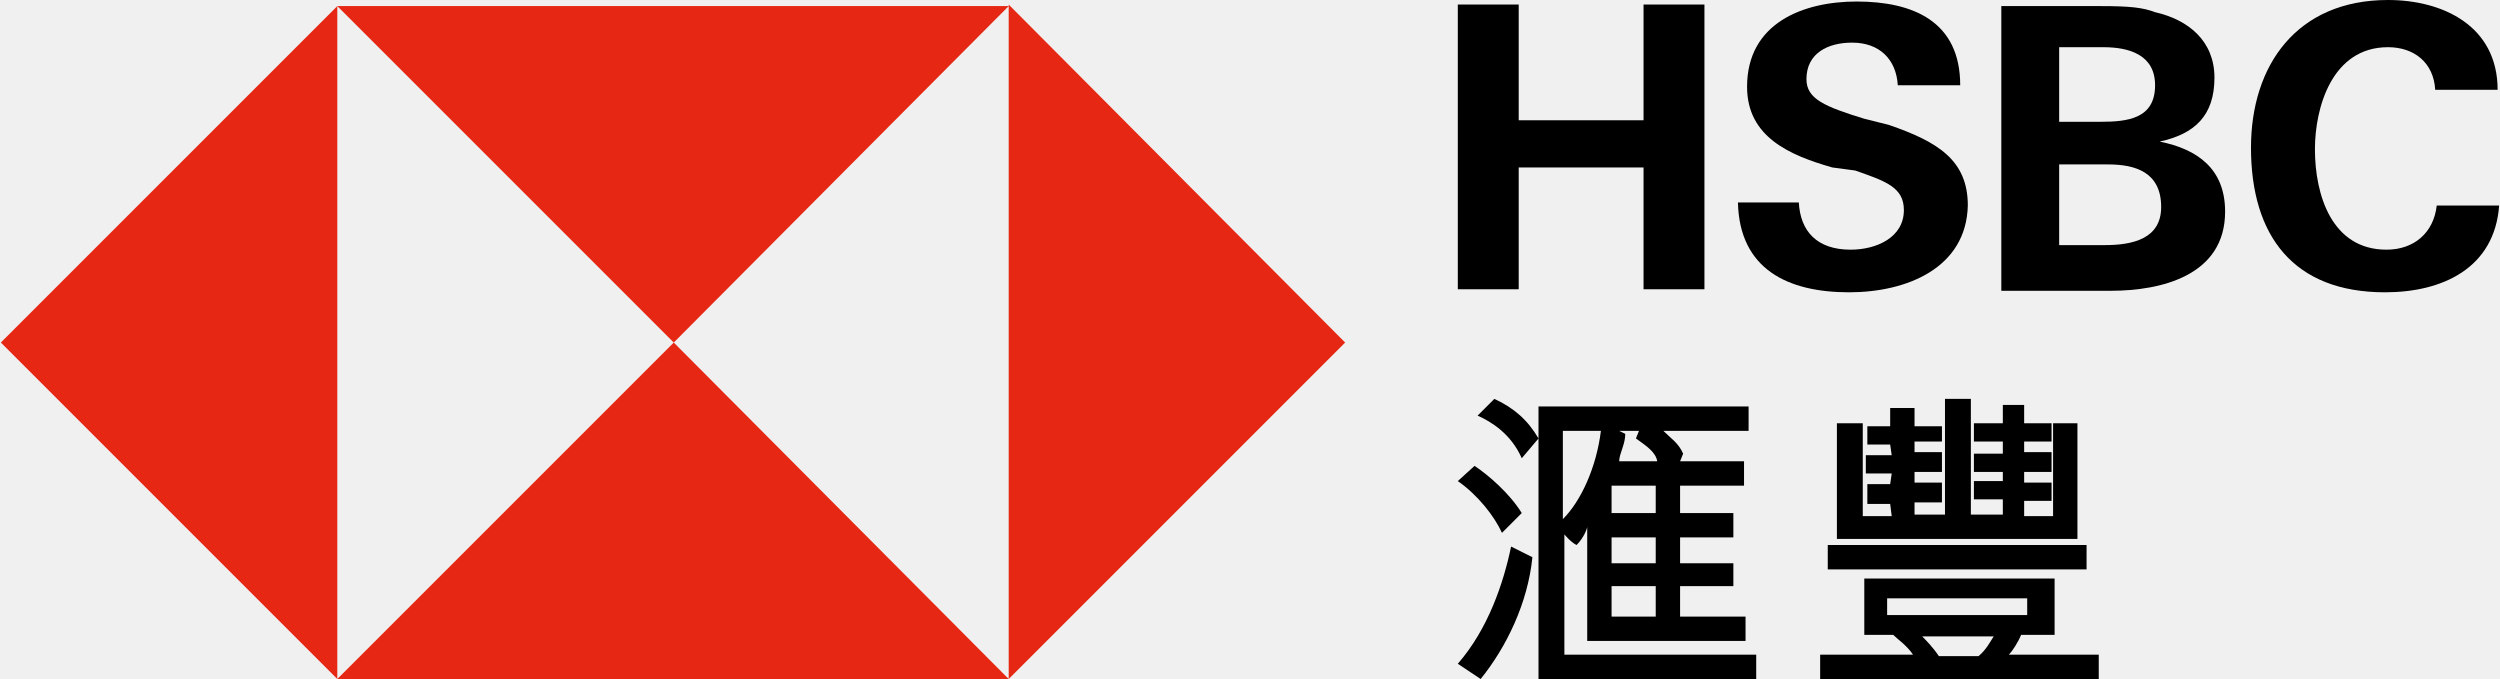
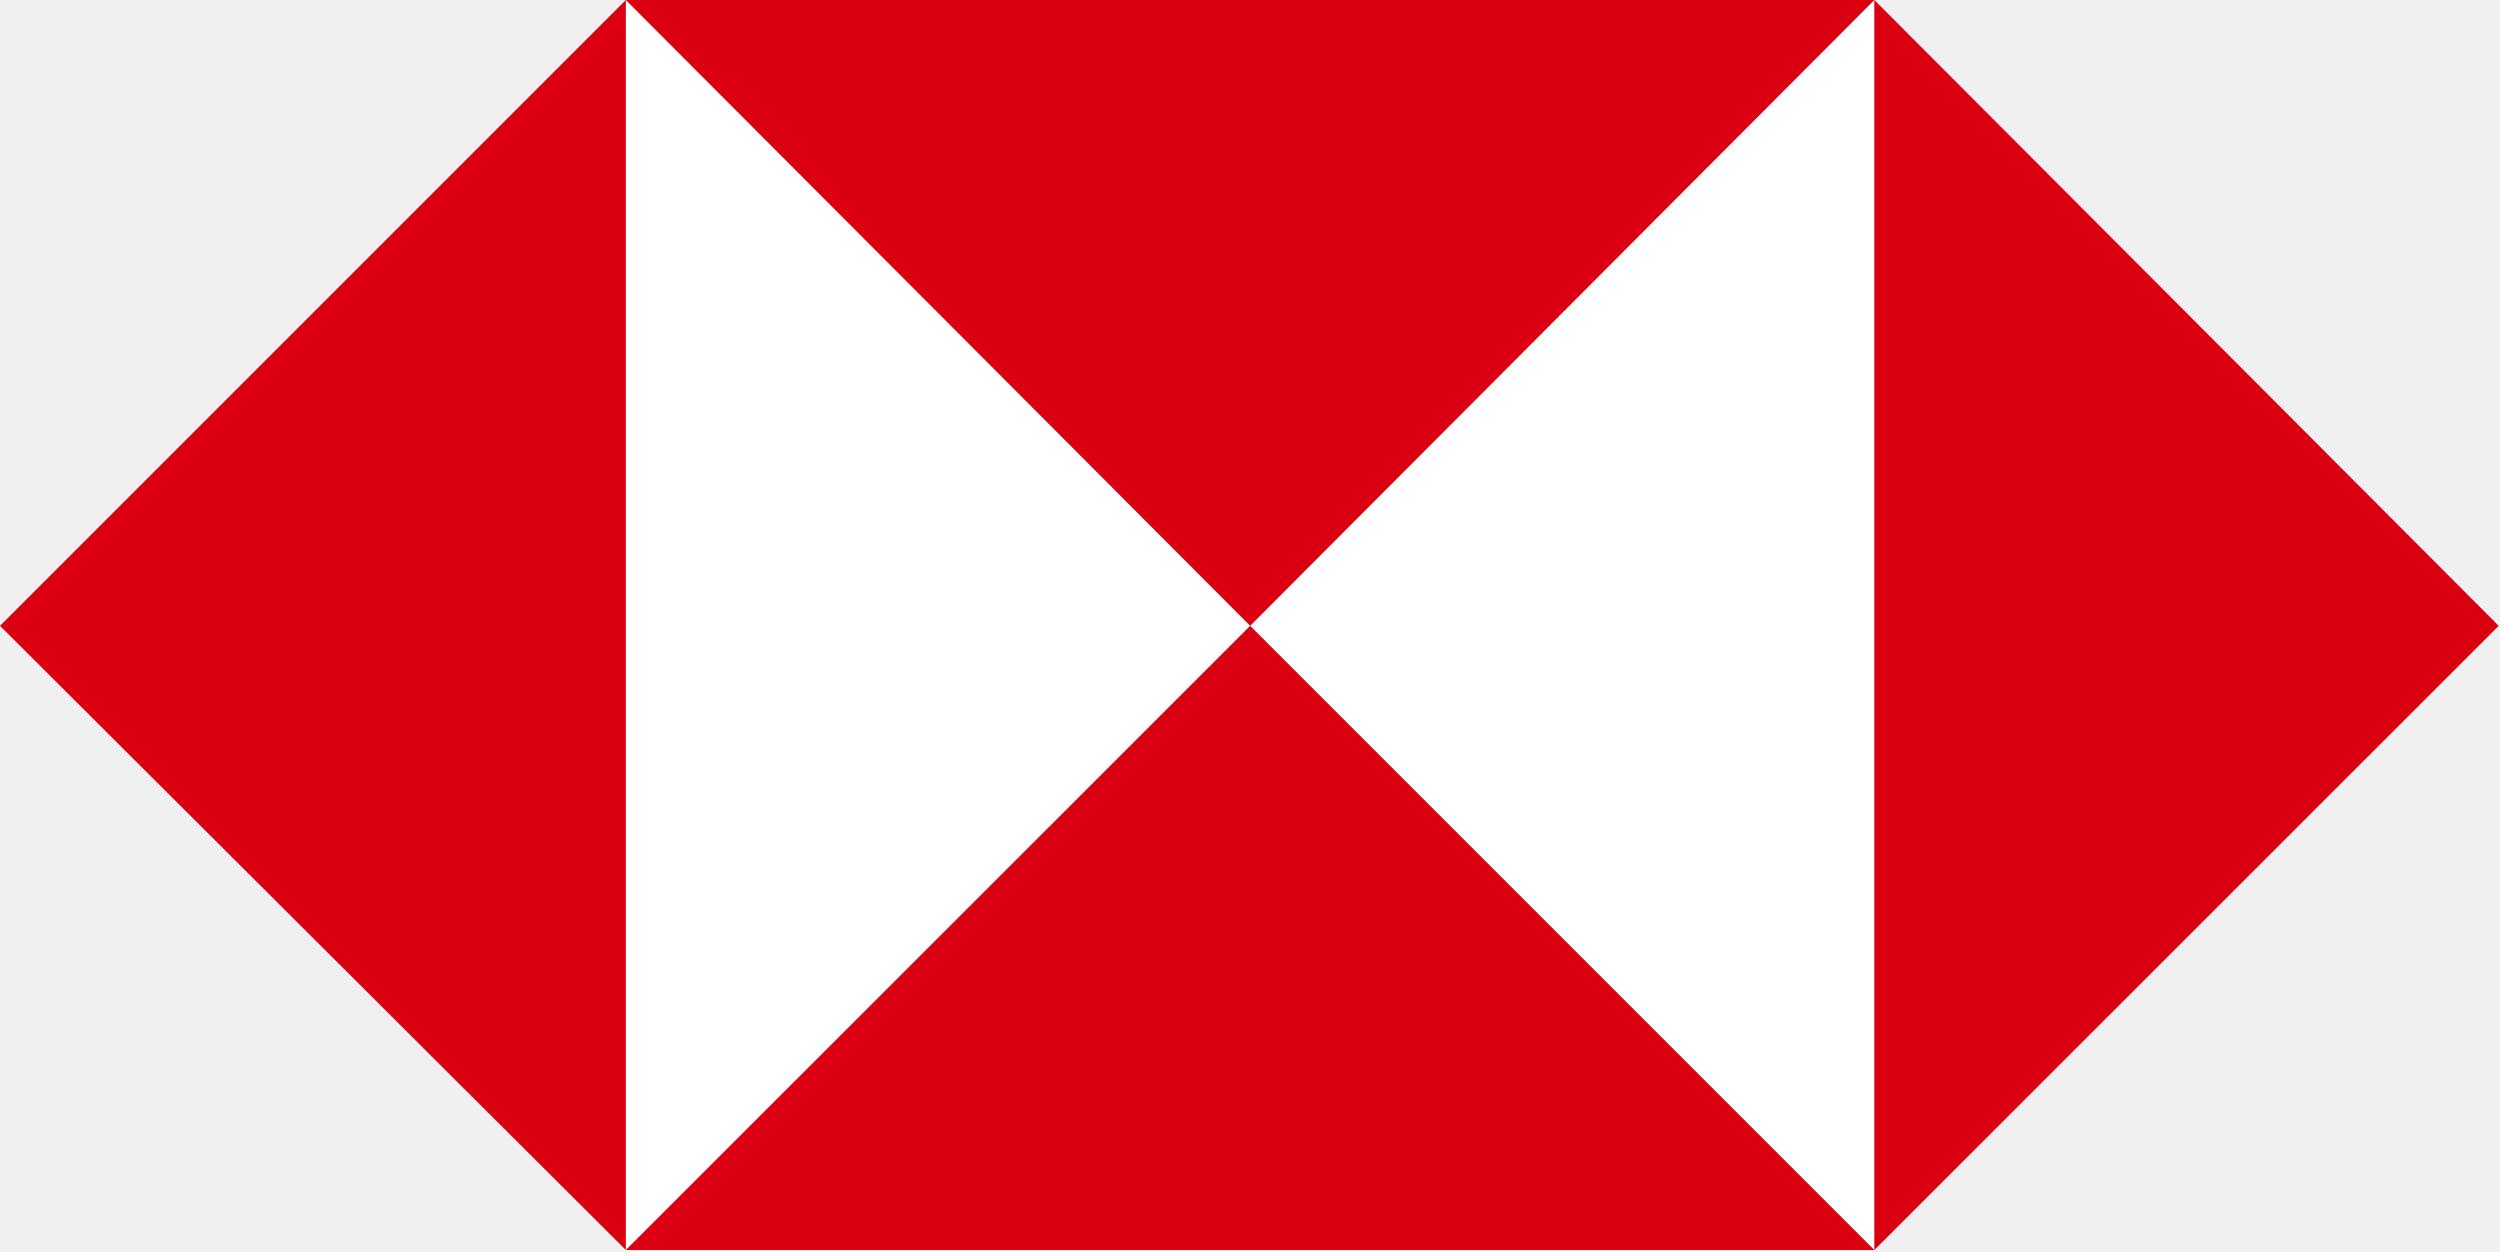
- <svg xmlns="http://www.w3.org/2000/svg" height="679" viewBox="0 0 164.1 44.6" width="2500">
-   <path d="m66.2 44.6 22.1-22.1-22.1-22.2zm-44.1-44.2 22.1 22.1 22-22.1zm-22.1 22.1 22.1 22.1v-44.2zm22.1 22.1h44.1l-22-22.1z" fill="#e52713" />
-   <path d="m129.9 43.1c.5-.4.8-1 1-1.3h-4.7c.2.2.7.7 1.1 1.3zm-6-2.7h9.2v-1.1h-9.2zm7.6-6.6v-1h-1.9v-1.2h1.9v-.6h-1.9v-1.2h1.9v-.8h-1.9v-1.2h1.9v-1.2h1.4v1.2h1.8v1.2h-1.8v.7h1.8v1.3h-1.8v.7h1.8v1.2h-1.8v1h1.9v-6.1h1.6v7.6h-15.8v-7.6h1.7v6.1h1.9l-.1-.8h-1.5v-1.3h1.5l.1-.7h-1.7v-1.2h1.7l-.1-.7h-1.5v-1.2h1.5v-1.2h1.6v1.2h1.8v1h-1.8v.7h1.8v1.3h-1.8v.7h1.8v1.3h-1.8v.8h2v-7.6h1.7v7.6zm5.5 3.6h-17v-1.6h17zm-14.6.6h12.5v3.7h-2.2c-.2.5-.6 1.1-.8 1.3h5.9v1.6h-18.3v-1.6h6.1c-.4-.6-1-1-1.3-1.3h-1.9zm-15-9.2.2-.5h-1.3l.4.2c0 .7-.4 1.3-.4 1.8h2.5c-.1-.6-.7-1-1.4-1.5m1.3 9.7h-2.9v2h2.9zm-2.9-1.5h2.9v-1.7h-2.9zm0-3.3h2.9v-1.8h-2.9zm-3.2-5.4v5.8c1.2-1.2 2.2-3.4 2.5-5.8zm-1.6 16.3v-17.9h13.8v1.6h-5.6c.5.5 1 .8 1.3 1.5l-.2.5h4.2v1.6h-4.2v1.8h3.5v1.6h-3.5v1.7h3.5v1.5h-3.5v2h4.3v1.6h-10.4v-7.5c0 .1-.2.7-.7 1.2-.4-.2-.8-.7-.8-.7v7.9h12.6v1.6zm-1.1-14.5c-.7-1.6-2-2.4-2.9-2.8l1.1-1.1c1.3.6 2.2 1.4 2.9 2.6zm-2.7 14.5-1.5-1c2-2.3 3-5.3 3.5-7.7l1.4.7c-.3 3-1.7 5.9-3.4 8m1.4-9.6c-.5-1.1-1.6-2.5-2.9-3.4l1.1-1c.9.6 2.3 1.8 3.1 3.1zm9.3-24h-8.2v8h-4v-18.7h4v7.6h8.2v-7.6h4v18.7h-4z" />
-   <path d="m121.4 19.2c-4 0-7.2-1.5-7.3-5.9h4c.1 1.9 1.2 3.1 3.4 3.1 1.7 0 3.5-.8 3.5-2.6 0-1.5-1.2-1.9-3.2-2.6l-1.5-.2c-2.8-.8-5.6-2-5.6-5.3 0-4.2 3.7-5.6 7.2-5.6 3.7 0 6.8 1.3 6.8 5.5h-4.1c-.1-1.7-1.2-2.8-3-2.8-1.6 0-3 .7-3 2.4 0 1.3 1.2 1.8 3.8 2.6l1.6.4c3.2 1.1 5.2 2.3 5.2 5.3-.1 4.1-4 5.7-7.8 5.7" />
-   <path d="m138.2 16.1c1.8 0 3.7-.4 3.7-2.5 0-2.3-1.7-2.8-3.5-2.8h-3.2v5.3zm-.3-8.1c1.8 0 3.6-.2 3.6-2.4 0-2-1.7-2.5-3.4-2.5h-2.9v4.9zm-6.5-7.6h6.5c2 0 2.8.1 3.6.4 2.2.5 3.9 1.9 3.9 4.3 0 2.5-1.3 3.7-3.6 4.2 2.5.5 4.3 1.8 4.3 4.6 0 4.2-4.2 5.2-7.5 5.2h-7.2z" />
-   <path d="m156.6 19.2c-6 0-8.8-3.7-8.8-9.5 0-5.4 3-9.7 9-9.7 3.6 0 7.2 1.7 7.2 5.9h-4.1c-.1-1.8-1.4-2.8-3.1-2.8-3.7 0-4.8 4-4.8 6.7 0 3 1.1 6.6 4.7 6.6 1.8 0 3.1-1.1 3.3-2.9h4.1c-.3 4.1-3.7 5.7-7.5 5.7" />
+ <svg xmlns="http://www.w3.org/2000/svg" version="1.2" viewBox="0 0 1516 759" width="1516" height="759">
+   <style>
+ 		.s0 { fill: #ffffff } 
+ 		.s1 { fill: #db0011 } 
+ 	</style>
+   <path id="Layer" class="s0" d="m379.5 0h757.1v757.1h-757.1z" />
+   <path id="Layer" class="s1" d="m1136.6 758v-758l378.6 379.5z" />
+   <path id="Layer" class="s1" d="m379.5 0h757.1l-378.5 379.5z" />
+   <path id="Layer" class="s1" d="m379.5 0v758l-379.5-378.5z" />
+   <path id="Layer" class="s1" d="m1136.6 758h-757.1l378.6-378.5z" />
</svg>
